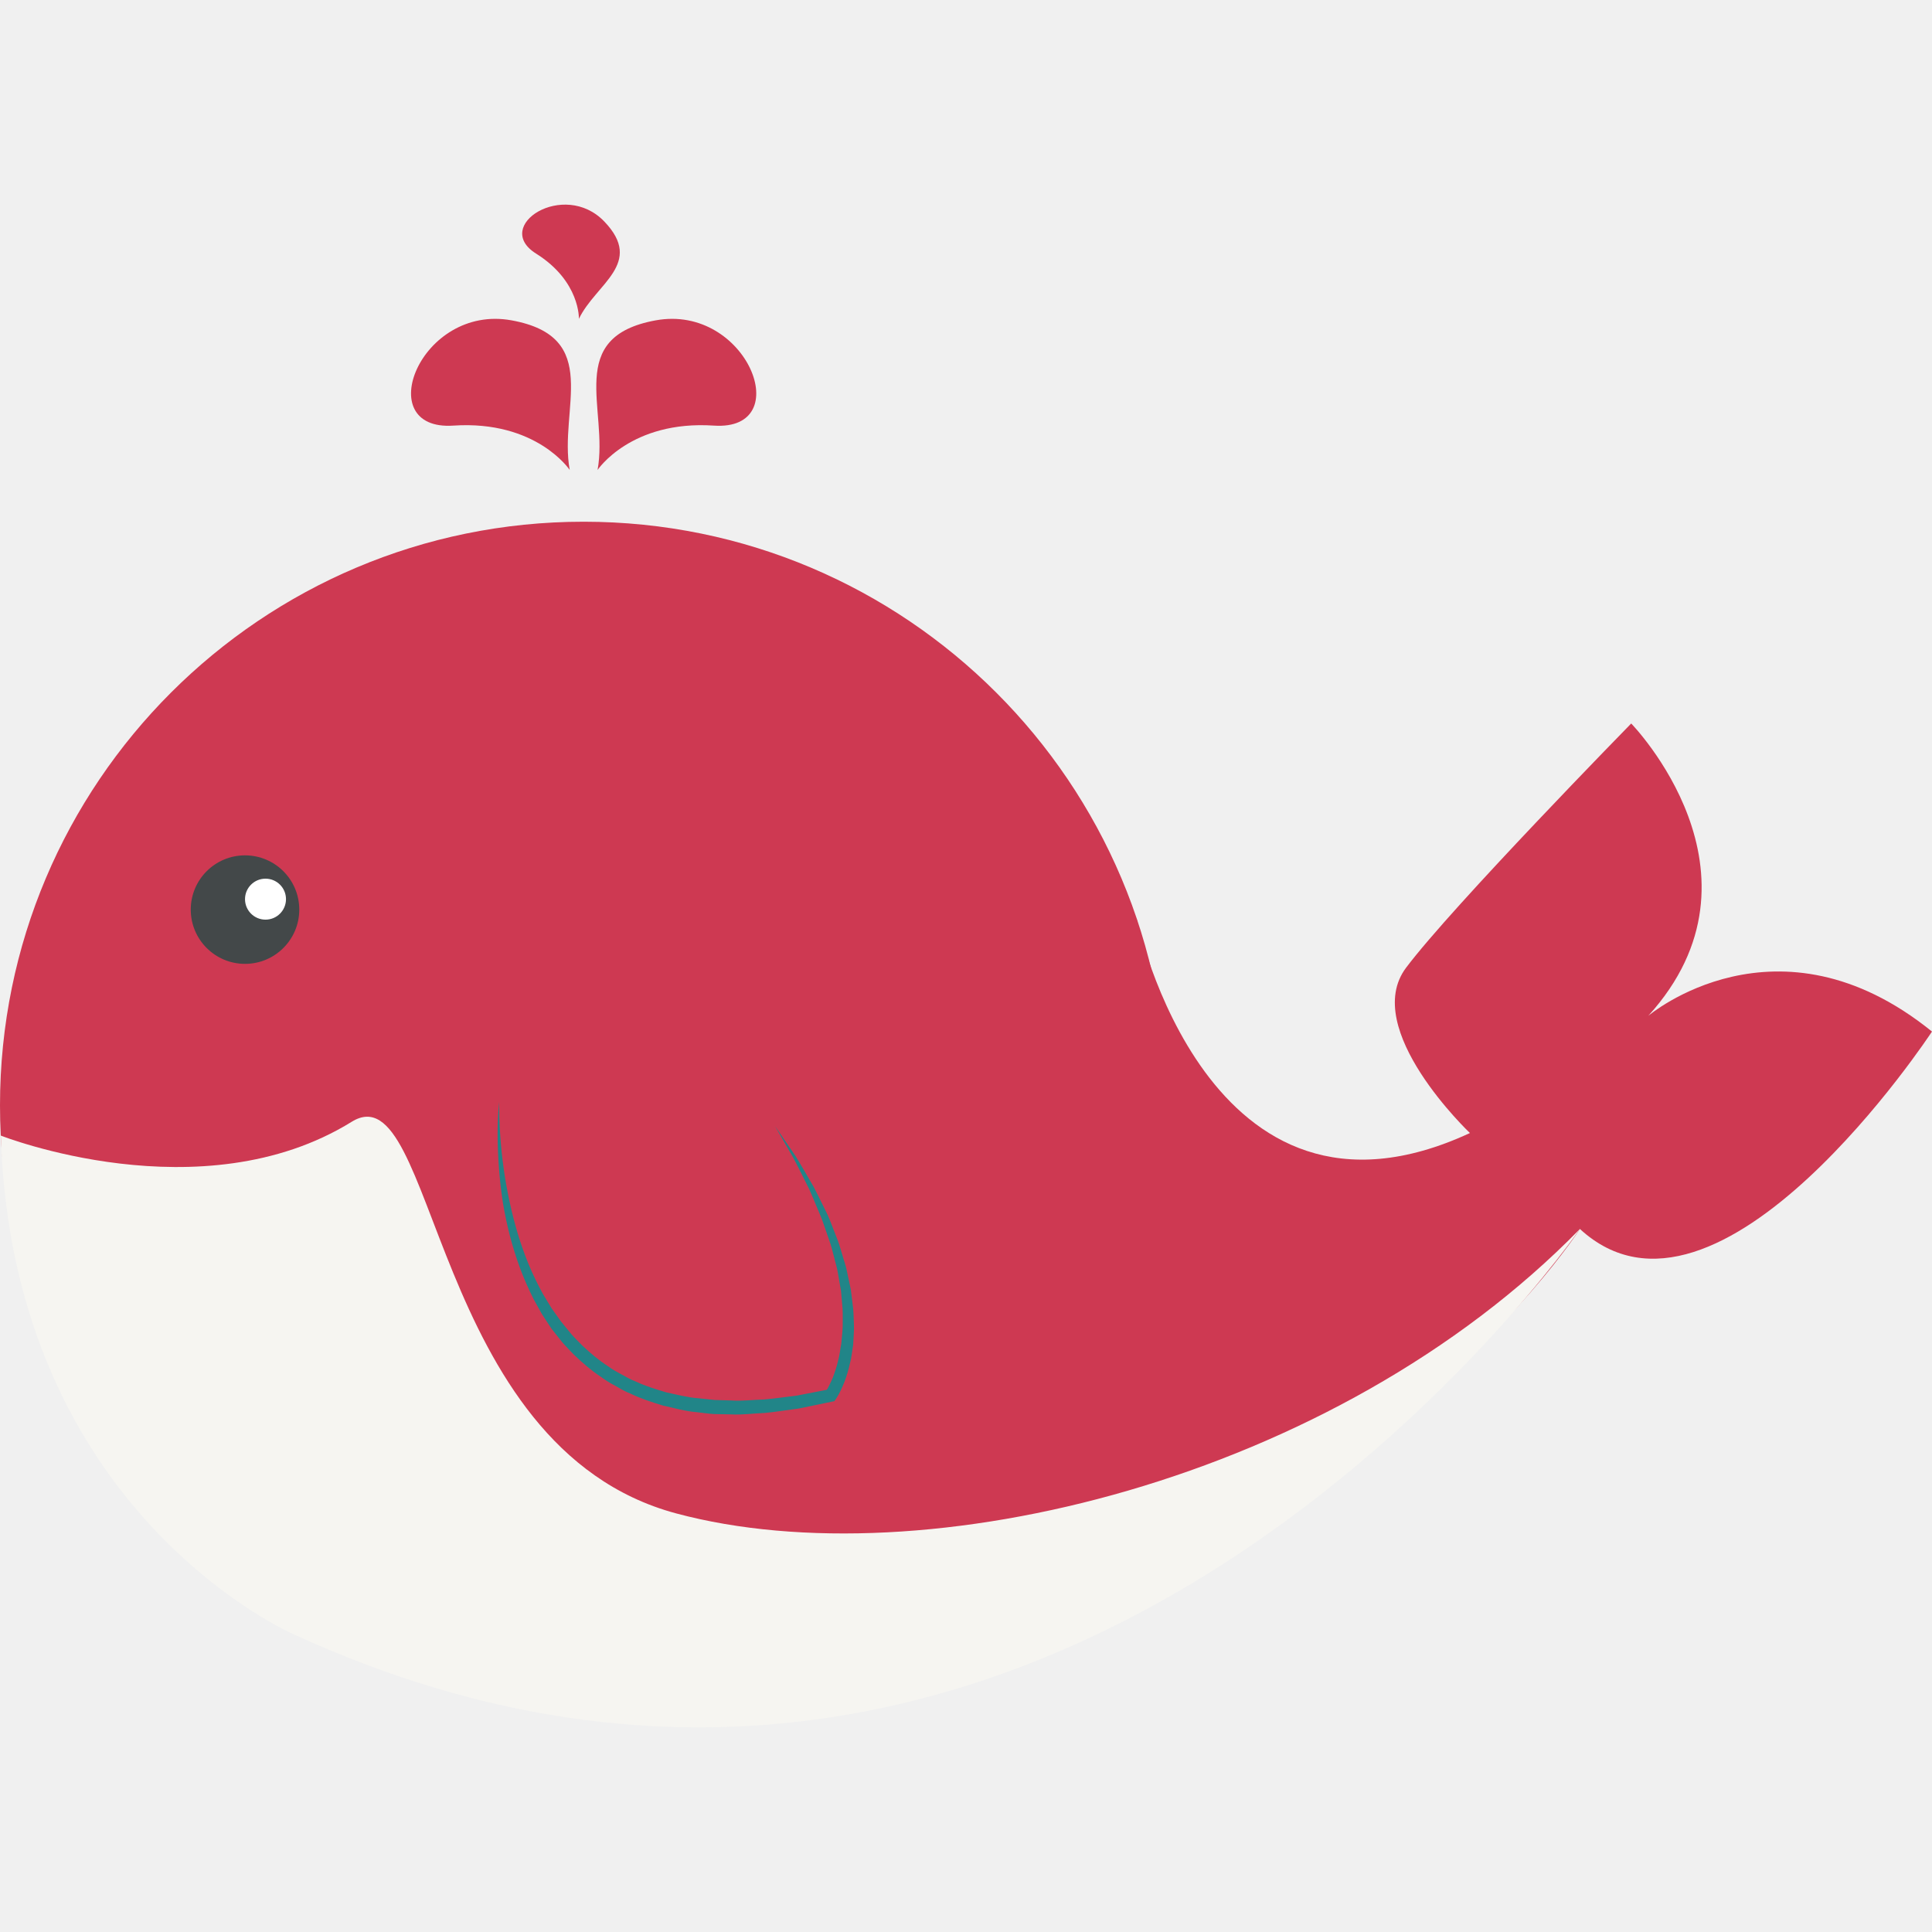
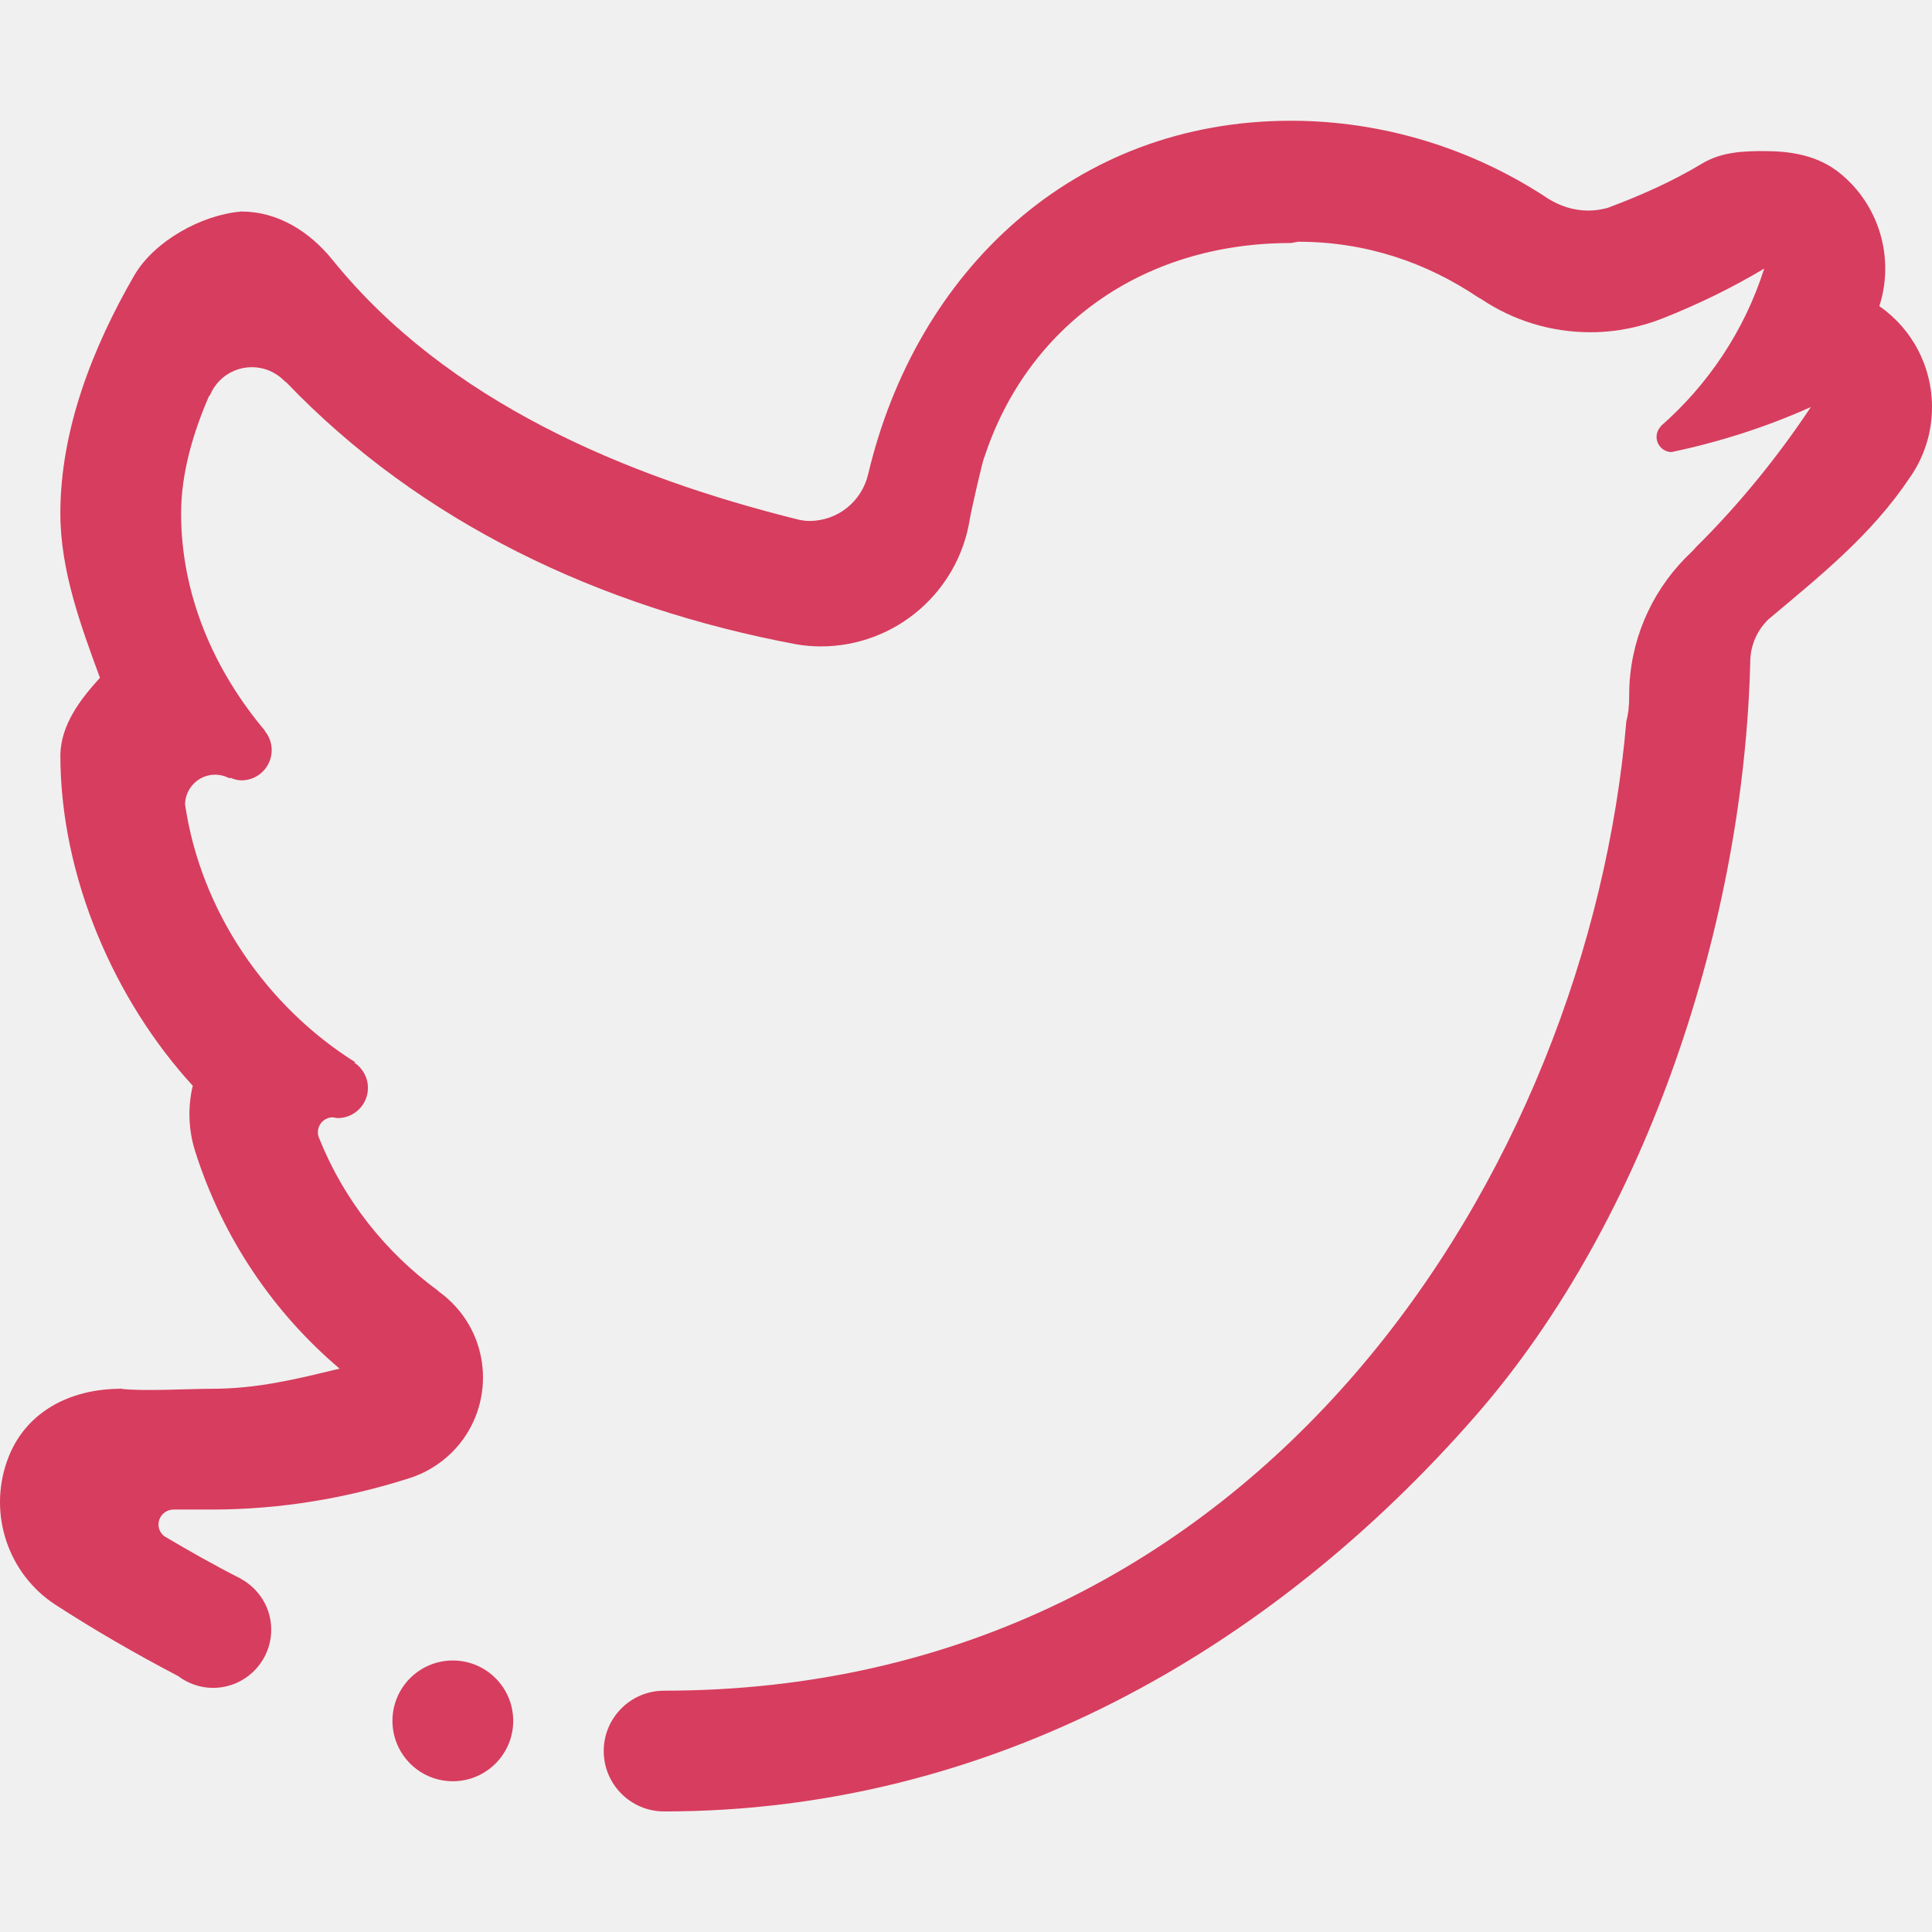
- <svg xmlns="http://www.w3.org/2000/svg" t="1742390191489" class="icon" viewBox="0 0 1024 1024" version="1.1" p-id="5736" width="256" height="256">
-   <path d="M602.435 486.965s37.342 178.139 176.66 113.564c0 0-58.219-55.21-33.83-87.636C769.64 480.444 864.57 383.465 864.57 383.465s77.58 79.441 9.058 154.943c0 0 68.32-58.061 150.364 8.337 0 0-113.045 172.36-186.61 104.633 0 0-133.03 209.5-452.678 234.52" fill="#ce3952" p-id="5737" data-spm-anchor-id="a313x.search_index.0.i4.60a63a81xRcpdN" class="" />
-   <path d="M301.96 249.085s-17.62-26.438-61.67-23.504c-44.051 2.942-17.62-64.597 30.835-55.795 48.463 8.81 24.967 46.985 30.835 79.299z m4.87-80.087s0.751-19.901-22.7-34.587c-23.459-14.686 14.784-39.286 36.149-17.02 21.38 22.273-4.578 33.034-13.448 51.607z m9.899 80.087s17.62-26.438 61.663-23.504c44.058 2.942 17.636-64.597-30.828-55.795-48.455 8.81-24.967 46.985-30.835 79.299z" fill="#ce3952" p-id="5738" data-spm-anchor-id="a313x.search_index.0.i1.60a63a81xRcpdN" class="" />
-   <path d="M0 585.858a309.337 309.337 0 1 0 618.674 0 309.337 309.337 0 1 0-618.674 0z" fill="#ce3952" p-id="5739" data-spm-anchor-id="a313x.search_index.0.i0.60a63a81xRcpdN" class="" />
-   <path d="M0.413 601.88s106.374 41.994 186.01-7.325c45.17-27.968 40.967 172.473 172.008 207.594 131.033 35.112 348.532-17.305 478.958-150.77 0 0-275.553 400.762-681.283 215.037 0 0.007-149.39-63.825-155.693-264.536z" fill="#f6f5f1" p-id="5740" data-spm-anchor-id="a313x.search_index.0.i5.60a63a81xRcpdN" class="" />
-   <path d="M264.551 584.004c-0.067 23.67 3.205 47.278 9.83 69.738a189.822 189.822 0 0 0 5.854 16.51c2.244 5.38 4.803 10.604 7.587 15.692l4.503 7.421 5.02 7.047 5.456 6.686c1.884 2.162 3.985 4.128 5.966 6.206 4.187 3.903 8.555 7.632 13.365 10.732 2.297 1.718 4.795 3.114 7.324 4.45 2.5 1.396 4.983 2.814 7.67 3.82 5.185 2.438 10.686 4.09 16.187 5.718 5.613 1.156 11.174 2.709 16.952 3.092l8.6 0.9 8.668 0.263c5.786 0.42 11.594-0.398 17.395-0.526 5.786-0.472 11.564-1.388 17.357-2.048l17.215-3.34-1.928 1.269c1.448-2.057 2.791-5.028 3.932-7.722 1.05-2.83 2.019-5.711 2.687-8.69 0.878-2.927 1.103-6.026 1.703-9.028 0.24-3.07 0.653-6.131 0.75-9.223-0.037-3.092 0.12-6.199-0.075-9.305l-0.802-9.313-1.599-9.253c-0.435-3.107-1.486-6.101-2.191-9.156-0.803-3.039-1.509-6.108-2.65-9.065l-3.091-8.938c-1.013-2.994-2.379-5.853-3.565-8.795-1.238-2.911-2.393-5.868-3.714-8.75-2.882-5.643-5.621-11.391-8.638-16.99l-9.553-16.562 10.829 15.804c3.37 5.426 6.484 11.024 9.748 16.548 1.509 2.821 2.867 5.74 4.3 8.6 1.366 2.911 2.98 5.71 4.128 8.72l3.512 8.997c1.268 2.972 2.116 6.094 3.054 9.186 0.848 3.114 2.034 6.146 2.611 9.343l2.012 9.53 1.208 9.703c0.33 3.25 0.292 6.53 0.457 9.809 0.023 3.279-0.277 6.566-0.442 9.853-0.586 3.257-0.796 6.566-1.711 9.785a73.738 73.738 0 0 1-2.844 9.584c-1.329 3.174-2.5 6.108-4.676 9.32l-0.683 1.013-1.245 0.255-17.605 3.64c-5.959 0.773-11.895 1.77-17.883 2.349-6.026 0.217-12.015 1.11-18.078 0.773l-9.08-0.173c-3.017-0.195-6.034-0.66-9.05-0.99-6.057-0.48-11.978-2.184-17.899-3.498-5.838-1.793-11.662-3.64-17.185-6.31-2.851-1.111-5.493-2.657-8.157-4.188a59.06 59.06 0 0 1-7.775-4.856c-5.103-3.384-9.725-7.421-14.13-11.639-2.079-2.229-4.278-4.352-6.251-6.671l-5.674-7.16-4.998-7.609-4.412-7.94a170.094 170.094 0 0 1-7.257-16.546 194.108 194.108 0 0 1-5.365-17.17 210.647 210.647 0 0 1-3.7-17.546 244.35 244.35 0 0 1-2.034-17.755c-0.9-11.864-1.11-23.789 0.06-35.6z" fill="#218588" p-id="5741" />
-   <path d="M101.106 482.11a28.757 28.757 0 1 0 57.514 0 28.757 28.757 0 1 0-57.514 0z" fill="#434849" p-id="5742" />
-   <path d="M129.863 476.572a10.859 10.859 0 1 0 21.718 0 10.859 10.859 0 1 0-21.718 0z" fill="#FFFFFF" p-id="5743" />
+ <svg xmlns="http://www.w3.org/2000/svg" viewBox="0 0 512 512" xml:space="preserve">
+   <path clip-rule="evenodd" d="M512 107.867c0 7.031-2.203 13.527-5.977 18.836-10.062 15.051-23.727 25.977-37.367 37.422a15.803 15.803 0 0 0-4.805 10.531c-1.523 69.156-27.141 148.246-72.78 200.512-54.586 62.49-129 104.881-215.078 104.881-8.824 0-16-7.172-16-16 0-8.844 7.176-16 16-16 158.555 0 244.944-138.6 255.007-256.924.469-1.652.758-3.785.758-6.816 0-1.008.016-2.012.07-2.996.789-13.796 6.961-26.156 16.43-35.019.469-.449.828-.859 1.172-1.273 11.555-11.375 22.211-24.668 30.461-37.152-11.719 5.258-24.078 9.238-36.922 11.93-2.148 0-3.961-1.812-3.961-4a3.98 3.98 0 0 1 1.164-2.816c.031-.035-.109.016-.125.016 12.609-11.012 22.281-25.402 27.484-41.816-8.469 5.059-17.406 9.418-26.68 13.098-5.992 2.387-12.5 3.766-19.359 3.766-10.672 0-20.593-3.211-28.843-8.719-.32-.215-.648-.359-.969-.555-13.672-9.184-29.617-14.711-47.68-14.711l-1.883.34c-39.742 0-69.945 22.406-81.234 56.707-.317.147-3.551 14.406-3.875 16.453-2.996 19.121-19.535 33.742-39.504 33.742a37.59 37.59 0 0 1-6.387-.539c-52.472-9.812-99.847-32.504-135.207-69.406-.215-.18-.379-.234-.684-.539-4.68-4.684-12.27-4.684-16.969 0a12.307 12.307 0 0 0-2.531 3.73c-.141.344-.23.344-.34.414-4.27 9.867-7.391 20.539-7.391 31.09 0 21.832 8.879 41.761 22.227 57.601 0 .02-.16-.07-.09 0a8.005 8.005 0 0 1 1.867 5.148c0 4.414-3.59 8-8.004 8-.879 0-1.703-.23-2.492-.5a15.06 15.06 0 0 0-.375-.16c-.145.051-.305.125-.559 0a7.903 7.903 0 0 0-3.566-.844c-4.344 0-7.859 3.516-7.969 7.82 4.164 28.469 21.637 53.676 45.227 68.458-.305-.031-.484-.031-.375.031a8.019 8.019 0 0 1 3.621 6.695c0 4.414-3.586 8-8 8-.09 0-.18-.016-.27-.016-.105-.023-.195-.055-.305-.07-.285-.039-.555-.094-.844-.125-2.152.109-3.84 1.812-3.84 3.961a3.8 3.8 0 0 0 .395 1.742c6.512 16.219 17.527 30.078 31.395 40.219.164.125.199.234.395.375 1.184.844 2.297 1.812 3.375 2.875 10.922 10.922 10.922 28.648 0 39.594-3.355 3.328-7.34 5.664-11.555 6.953-.035.016-.016 0-.055.016-16.395 5.203-33.762 8.219-52.203 8.219h-9.992c-2.207 0-4 1.797-4 4 0 1.297.645 2.375 1.578 3.094 6.586 3.906 13.332 7.727 20.344 11.281l-.016.016c4.715 2.639 7.965 7.623 7.965 13.436 0 8.523-6.906 15.43-15.43 15.43-3.48 0-6.672-1.203-9.258-3.141-11.211-5.867-22.082-12.148-32.414-18.836-12.59-8.142-17.938-23.986-12.879-38.197 4.594-12.992 16.703-19.086 30.105-19.086 5.953.719 17.902 0 24 0 12.289 0 22.355-2.531 33.996-5.344-17.473-14.82-30.965-34.555-38.266-57.57a32.619 32.619 0 0 1-.645-17.398c-20.648-22.531-35.089-55.293-35.089-87.672.16-8.02 5.273-14.711 10.496-20.434-5.059-13.761-10.496-28.433-10.496-43.574 0-22.137 8.558-43.969 19.554-63.004 5.309-9.184 17.957-16.164 28.449-16.988 9.598 0 18.031 5.273 24.148 12.844 30.176 37.352 77.406 57.426 123.871 68.906.789.141 1.633.25 2.477.25 7.625 0 13.938-5.293 15.59-12.434C242.817 71.844 284.563 32 342.118 32c24.344 0 48.078 7.34 68.147 20.633 3.125 1.973 6.766 3.176 10.727 3.176 1.758 0 3.445-.289 5.039-.719 8.672-3.23 17.117-6.98 25.117-11.785 5.078-3.035 10.727-3.266 16.359-3.266 7.109 0 14.195 1.129 20.008 5.793 10.422 8.379 14.633 22.391 10.562 35.199 0 .035-.016.07-.016.105A32.493 32.493 0 0 1 512 107.867zM31.998 368.043c-1.258-.141 1.253 0 0 0zm32-311.984c-.825 0 .828-.075 0 0zm56.007 383.99c8.828 0 16.004 7.156 16.004 16 0 8.828-7.176 16-16.004 16-8.844 0-16-7.172-16-16 0-8.844 7.157-16 16-16z" fill="#d73d5e" fill-rule="evenodd" class="fill-00aced" />
</svg>
